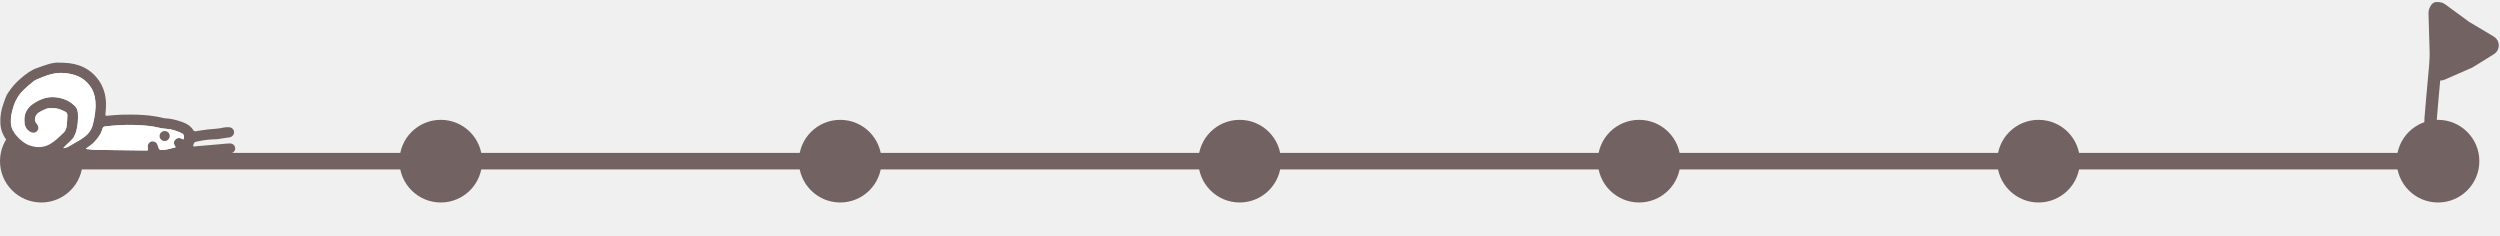
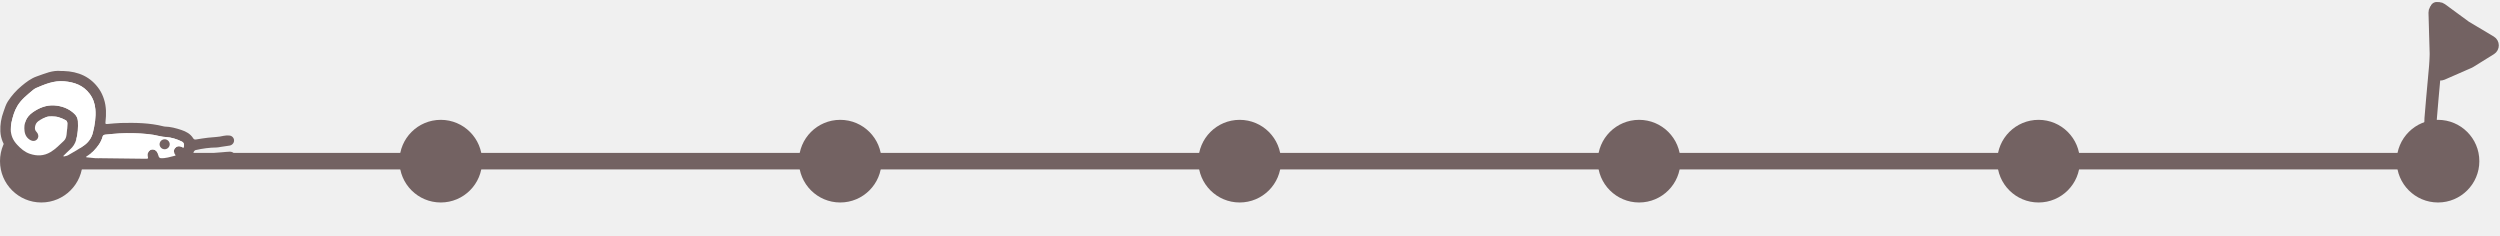
<svg xmlns="http://www.w3.org/2000/svg" width="605" height="57" viewBox="0 0 605 57" fill="none">
  <rect x="2" y="37" width="589" height="4" fill="#736262" />
  <g clip-path="url(#clip0_1156_1266)">
    <circle cx="10" cy="10" r="10" transform="matrix(1 0 0 -1 0 49)" fill="#736262" />
    <circle cx="10" cy="10" r="10" transform="matrix(1 0 0 -1 96.6667 49)" fill="#736262" />
    <circle cx="10" cy="10" r="10" transform="matrix(1 0 0 -1 193.333 49)" fill="#736262" />
    <circle cx="10" cy="10" r="10" transform="matrix(1 0 0 -1 290 49)" fill="#736262" />
    <circle cx="10" cy="10" r="10" transform="matrix(1 0 0 -1 386.667 49)" fill="#736262" />
    <circle cx="10" cy="10" r="10" transform="matrix(1 0 0 -1 483.333 49)" fill="#736262" />
    <circle cx="10" cy="10" r="10" transform="matrix(1 0 0 -1 580 49)" fill="#736262" />
  </g>
  <path d="M589.635 2C589.635 4.184 589.523 5.322 589.635 7.5C589.828 11.228 589.39 15.404 589.054 19.116C588.765 22.311 588.47 25.508 588.217 28.706C588.146 29.611 588.252 30.585 588 31.466" stroke="#736262" stroke-width="3" stroke-linecap="round" />
  <path d="M589.593 17.018L589.194 3.045C589.17 2.213 590.113 1.717 590.785 2.21L596.635 6.5L602.722 10.127C603.366 10.511 603.375 11.441 602.737 11.836L597.696 14.962C597.656 14.987 597.613 15.01 597.57 15.029L590.993 17.906C590.344 18.19 589.613 17.727 589.593 17.018Z" fill="#736262" stroke="#736262" stroke-width="3" />
  <g clip-path="url(#clip1_1156_1266)">
-     <path fill-rule="evenodd" clip-rule="evenodd" d="M14.819 15.184C12.707 14.944 10.851 15.818 8.939 16.475C7.518 16.964 6.378 17.841 5.243 18.784C3.93 19.876 2.828 21.112 1.904 22.533C1.399 23.31 1.171 24.176 0.859 25.02C0.289 26.562 0.012 28.147 0.088 29.787C0.171 31.592 0.864 33.155 2.077 34.498C2.438 34.897 2.808 35.292 3.204 35.657C4.855 37.176 6.806 38.01 9.072 38.104C9.27 38.112 9.47 38.12 9.667 38.105C10.212 38.064 10.705 38.066 11.16 38.499C11.38 38.708 11.829 38.772 12.167 38.757C13.356 38.704 14.541 38.571 15.73 38.503C16.786 38.442 17.86 38.296 18.898 38.419C21.974 38.785 25.056 38.776 28.142 38.784C31.029 38.792 33.916 38.931 36.801 38.888C38.418 38.863 40.064 38.915 41.649 38.441C41.795 38.398 41.977 38.384 42.119 38.429C42.982 38.701 43.842 38.563 44.666 38.334C45.789 38.021 46.938 37.98 48.08 37.855C48.672 37.791 49.267 37.748 49.86 37.698C51.416 37.566 52.973 37.443 54.528 37.303C54.988 37.262 55.453 37.211 55.901 37.104C56.583 36.941 56.971 36.403 56.908 35.793C56.844 35.175 56.318 34.698 55.611 34.707C54.978 34.715 54.345 34.803 53.712 34.857C51.734 35.026 49.757 35.196 47.779 35.367C47.529 35.389 47.279 35.426 47.029 35.45C46.807 35.471 46.697 35.392 46.772 35.154C46.824 34.992 46.833 34.806 46.923 34.67C47.019 34.526 47.171 34.358 47.327 34.322C49.008 33.94 50.71 33.706 52.44 33.69C52.781 33.687 53.12 33.595 53.46 33.545C54.022 33.461 54.584 33.377 55.146 33.294C55.316 33.268 55.491 33.26 55.656 33.216C56.302 33.041 56.704 32.483 56.636 31.875C56.569 31.276 56.084 30.817 55.419 30.792C54.985 30.775 54.531 30.77 54.115 30.873C52.871 31.183 51.595 31.174 50.336 31.325C49.378 31.441 48.423 31.585 47.472 31.748C47.122 31.808 46.921 31.74 46.726 31.428C46.073 30.383 45.044 29.838 43.902 29.455C42.593 29.017 41.269 28.66 39.874 28.63C39.77 28.628 39.664 28.601 39.562 28.575C36.176 27.714 32.72 27.686 29.261 27.761C28.177 27.784 27.097 27.927 26.014 28.004C25.501 28.041 25.475 27.995 25.53 27.485C25.731 25.642 25.747 23.814 25.167 22.016C24.892 21.161 24.532 20.359 24.026 19.614C21.961 16.581 18.978 15.296 15.376 15.184C15.19 15.179 15.005 15.184 14.819 15.184ZM15.411 35.876C15.387 35.826 15.363 35.775 15.339 35.724C15.883 35.196 16.408 34.647 16.976 34.146C17.692 33.517 18.169 32.756 18.429 31.854C18.858 30.366 18.93 28.845 18.851 27.311C18.815 26.596 18.487 25.995 17.978 25.514C16.628 24.239 14.942 23.627 13.131 23.512C11.204 23.389 9.469 24.09 7.906 25.192C6.316 26.312 5.704 27.855 5.943 29.733C6.067 30.704 6.538 31.488 7.451 31.953C7.994 32.23 8.578 32.143 8.95 31.748C9.326 31.351 9.381 30.771 9.086 30.257C9.021 30.144 8.948 30.03 8.856 29.939C8.367 29.457 8.382 28.892 8.566 28.299C8.743 27.725 9.161 27.343 9.668 27.065C10.189 26.781 10.718 26.49 11.278 26.305C11.688 26.17 12.155 26.16 12.595 26.171C13.12 26.186 13.665 26.215 14.164 26.361C14.787 26.544 15.396 26.811 15.961 27.13C16.16 27.242 16.315 27.614 16.309 27.864C16.288 28.775 16.223 29.688 16.109 30.593C16.039 31.148 15.869 31.706 15.43 32.109C14.407 33.05 13.466 34.069 12.24 34.798C10.604 35.771 8.939 35.804 7.205 35.214C5.969 34.794 5.028 33.97 4.155 33.031C3.168 31.97 2.597 30.772 2.626 29.327C2.636 28.78 2.647 28.221 2.765 27.691C3.085 26.265 3.459 24.861 4.244 23.582C5.174 22.07 6.541 21 7.869 19.882C8.129 19.663 8.407 19.439 8.717 19.307C10.883 18.382 13.041 17.465 15.506 17.67C18.002 17.878 20.16 18.643 21.711 20.718C22.546 21.834 22.963 23.088 23.078 24.423C23.246 26.352 22.943 28.252 22.469 30.125C22.16 31.346 21.451 32.36 20.487 33.083C19.23 34.028 17.82 34.779 16.455 35.578C16.153 35.755 15.761 35.781 15.411 35.876ZM20.879 36.065C20.869 36.013 20.859 35.962 20.849 35.91C21.031 35.79 21.222 35.681 21.394 35.548C21.829 35.211 22.302 34.906 22.678 34.512C23.627 33.517 24.459 32.436 24.825 31.079C24.911 30.76 25.116 30.626 25.453 30.589C27.732 30.341 30.016 30.163 32.31 30.235C34.466 30.304 36.619 30.428 38.725 30.965C39.183 31.081 39.664 31.131 40.137 31.161C41.509 31.249 42.785 31.664 44.003 32.254C44.549 32.519 44.68 33.126 44.384 33.746C43.704 33.386 42.985 33.147 42.376 33.833C41.858 34.418 42.099 35.022 42.504 35.595C42.442 35.636 42.413 35.67 42.377 35.678C41.208 35.95 40.063 36.376 38.834 36.272C38.688 36.26 38.5 36.085 38.432 35.94C38.283 35.622 38.228 35.263 38.084 34.943C37.824 34.364 37.269 34.083 36.7 34.197C36.134 34.312 35.748 34.794 35.739 35.428C35.736 35.648 35.771 35.87 35.81 36.088C35.849 36.307 35.772 36.414 35.547 36.416C35.401 36.417 35.255 36.421 35.11 36.419C31.561 36.376 28.012 36.331 24.464 36.289C23.987 36.283 23.508 36.313 23.033 36.28C22.314 36.23 21.597 36.139 20.879 36.065Z" fill="#736262" />
-     <path fill-rule="evenodd" clip-rule="evenodd" d="M15.411 35.877C15.761 35.781 16.153 35.755 16.455 35.579C17.82 34.779 19.23 34.028 20.488 33.084C21.451 32.36 22.16 31.346 22.469 30.126C22.943 28.252 23.246 26.352 23.079 24.424C22.963 23.088 22.546 21.834 21.711 20.718C20.16 18.643 18.002 17.878 15.506 17.67C13.041 17.465 10.883 18.382 8.717 19.307C8.407 19.439 8.129 19.663 7.869 19.882C6.541 21 5.174 22.07 4.244 23.583C3.459 24.861 3.085 26.265 2.765 27.691C2.647 28.221 2.636 28.78 2.626 29.327C2.597 30.773 3.168 31.97 4.155 33.031C5.029 33.971 5.969 34.794 7.205 35.215C8.939 35.804 10.604 35.771 12.24 34.798C13.466 34.069 14.407 33.05 15.43 32.109C15.869 31.706 16.04 31.148 16.11 30.593C16.224 29.689 16.288 28.775 16.309 27.864C16.315 27.615 16.16 27.243 15.961 27.13C15.396 26.812 14.787 26.544 14.164 26.361C13.665 26.215 13.121 26.186 12.595 26.172C12.155 26.16 11.688 26.17 11.278 26.305C10.718 26.49 10.189 26.781 9.669 27.066C9.161 27.343 8.743 27.725 8.566 28.299C8.382 28.892 8.367 29.458 8.856 29.939C8.948 30.03 9.021 30.144 9.086 30.257C9.381 30.771 9.326 31.351 8.95 31.749C8.578 32.143 7.994 32.231 7.451 31.954C6.538 31.488 6.067 30.704 5.943 29.734C5.704 27.856 6.316 26.313 7.906 25.192C9.469 24.091 11.204 23.39 13.131 23.512C14.942 23.627 16.628 24.239 17.978 25.515C18.487 25.995 18.815 26.596 18.851 27.312C18.93 28.845 18.858 30.367 18.429 31.855C18.169 32.757 17.692 33.517 16.976 34.147C16.408 34.647 15.883 35.197 15.339 35.724C15.363 35.775 15.387 35.826 15.411 35.877Z" fill="white" />
-     <path fill-rule="evenodd" clip-rule="evenodd" d="M20.88 36.065C21.597 36.139 22.314 36.23 23.033 36.28C23.508 36.313 23.987 36.283 24.464 36.289C28.012 36.331 31.561 36.376 35.11 36.419C35.255 36.421 35.401 36.417 35.547 36.416C35.772 36.414 35.849 36.307 35.81 36.088C35.771 35.871 35.736 35.648 35.739 35.428C35.748 34.794 36.135 34.312 36.7 34.197C37.269 34.083 37.824 34.364 38.084 34.943C38.228 35.263 38.284 35.622 38.432 35.94C38.5 36.085 38.688 36.26 38.834 36.272C40.063 36.376 41.208 35.95 42.377 35.678C42.413 35.67 42.442 35.636 42.504 35.595C42.099 35.022 41.858 34.418 42.376 33.833C42.985 33.147 43.704 33.386 44.384 33.746C44.68 33.126 44.549 32.519 44.003 32.254C42.785 31.664 41.509 31.249 40.137 31.162C39.663 31.131 39.183 31.081 38.725 30.965C36.619 30.428 34.467 30.304 32.31 30.235C30.016 30.163 27.732 30.341 25.453 30.59C25.116 30.626 24.911 30.76 24.825 31.08C24.459 32.436 23.627 33.517 22.678 34.512C22.303 34.906 21.83 35.211 21.394 35.548C21.222 35.681 21.031 35.79 20.849 35.91C20.859 35.962 20.869 36.013 20.88 36.065ZM39.83 34.118C39.164 34.113 38.62 33.568 38.622 32.91C38.625 32.236 39.192 31.696 39.88 31.713C40.536 31.728 41.066 32.256 41.068 32.896C41.07 33.571 40.51 34.124 39.83 34.118Z" fill="white" />
-     <path fill-rule="evenodd" clip-rule="evenodd" d="M39.83 34.118C40.51 34.124 41.07 33.571 41.068 32.896C41.066 32.256 40.536 31.728 39.88 31.713C39.192 31.696 38.625 32.237 38.622 32.91C38.62 33.568 39.164 34.113 39.83 34.118Z" fill="#736262" />
+     <path fill-rule="evenodd" clip-rule="evenodd" d="M14.819 17.184C12.707 16.944 10.851 17.818 8.939 18.475C7.518 18.964 6.378 19.841 5.243 20.784C3.93 21.876 2.828 23.112 1.904 24.533C1.399 25.31 1.171 26.176 0.859 27.02C0.289 28.562 0.012 30.147 0.088 31.787C0.171 33.592 0.864 35.155 2.077 36.498C2.438 36.897 2.808 37.292 3.204 37.657C4.855 39.176 6.806 40.01 9.072 40.104C9.27 40.112 9.47 40.12 9.667 40.105C10.212 40.064 10.705 40.066 11.16 40.499C11.38 40.708 11.829 40.772 12.167 40.757C13.356 40.704 14.541 40.571 15.73 40.503C16.786 40.442 17.86 40.296 18.898 40.419C21.974 40.785 25.056 40.776 28.142 40.784C31.029 40.792 33.916 40.931 36.801 40.888C38.418 40.863 40.064 40.915 41.649 40.441C41.795 40.398 41.977 40.384 42.119 40.429C42.982 40.701 43.842 40.563 44.666 40.334C45.789 40.021 46.938 39.98 48.08 39.855C48.672 39.791 49.267 39.748 49.86 39.698C51.416 39.566 52.973 39.443 54.528 39.303C54.988 39.262 55.453 39.211 55.901 39.104C56.583 38.941 56.971 38.403 56.908 37.793C56.844 37.175 56.318 36.698 55.611 36.707C54.978 36.715 54.345 36.803 53.712 36.857C51.734 37.026 49.757 37.196 47.779 37.367C47.529 37.389 47.279 37.426 47.029 37.45C46.807 37.471 46.697 37.392 46.772 37.154C46.824 36.992 46.833 36.806 46.923 36.67C47.019 36.526 47.171 36.358 47.327 36.322C49.008 35.94 50.71 35.706 52.44 35.69C52.781 35.687 53.12 35.595 53.46 35.545C54.022 35.461 54.584 35.377 55.146 35.294C55.316 35.268 55.491 35.26 55.656 35.216C56.302 35.041 56.704 34.483 56.636 33.874C56.569 33.276 56.084 32.817 55.419 32.792C54.985 32.775 54.531 32.77 54.115 32.873C52.871 33.183 51.595 33.175 50.336 33.325C49.378 33.441 48.423 33.585 47.472 33.748C47.122 33.808 46.921 33.74 46.726 33.428C46.073 32.383 45.044 31.838 43.902 31.455C42.593 31.017 41.269 30.66 39.874 30.63C39.77 30.628 39.664 30.601 39.562 30.575C36.176 29.714 32.72 29.686 29.261 29.761C28.177 29.784 27.097 29.927 26.014 30.004C25.501 30.041 25.475 29.995 25.53 29.485C25.731 27.642 25.747 25.814 25.167 24.016C24.892 23.161 24.532 22.359 24.026 21.614C21.961 18.581 18.978 17.296 15.376 17.184C15.19 17.179 15.005 17.184 14.819 17.184ZM15.411 37.876C15.387 37.826 15.363 37.775 15.339 37.724C15.883 37.196 16.408 36.647 16.976 36.146C17.692 35.517 18.169 34.756 18.429 33.854C18.858 32.366 18.93 30.845 18.851 29.311C18.815 28.596 18.487 27.995 17.978 27.514C16.628 26.239 14.942 25.627 13.131 25.512C11.204 25.389 9.469 26.09 7.906 27.192C6.316 28.312 5.704 29.855 5.943 31.733C6.067 32.704 6.538 33.488 7.451 33.953C7.994 34.23 8.578 34.143 8.95 33.748C9.326 33.351 9.381 32.771 9.086 32.257C9.021 32.144 8.948 32.03 8.856 31.939C8.367 31.457 8.382 30.892 8.566 30.299C8.743 29.725 9.161 29.343 9.669 29.065C10.189 28.781 10.718 28.49 11.278 28.305C11.688 28.17 12.155 28.16 12.595 28.171C13.12 28.186 13.665 28.215 14.164 28.361C14.787 28.544 15.396 28.811 15.961 29.13C16.16 29.242 16.315 29.614 16.309 29.864C16.288 30.775 16.223 31.688 16.109 32.593C16.039 33.148 15.869 33.706 15.43 34.109C14.407 35.05 13.466 36.069 12.24 36.798C10.604 37.771 8.939 37.804 7.205 37.214C5.969 36.794 5.028 35.97 4.155 35.031C3.168 33.97 2.597 32.772 2.626 31.327C2.636 30.78 2.647 30.221 2.765 29.691C3.085 28.265 3.459 26.861 4.244 25.582C5.174 24.07 6.541 23 7.869 21.882C8.129 21.663 8.407 21.439 8.717 21.307C10.883 20.382 13.041 19.465 15.506 19.67C18.002 19.878 20.16 20.643 21.711 22.718C22.546 23.834 22.963 25.088 23.078 26.423C23.246 28.352 22.943 30.252 22.469 32.126C22.16 33.346 21.451 34.36 20.487 35.083C19.23 36.028 17.82 36.779 16.455 37.578C16.153 37.755 15.761 37.781 15.411 37.876ZM20.879 38.065C20.869 38.013 20.859 37.962 20.849 37.91C21.031 37.79 21.222 37.681 21.394 37.548C21.829 37.211 22.302 36.906 22.678 36.512C23.627 35.517 24.459 34.436 24.825 33.08C24.911 32.76 25.116 32.626 25.453 32.589C27.732 32.341 30.016 32.163 32.31 32.235C34.466 32.304 36.619 32.428 38.725 32.965C39.183 33.081 39.664 33.131 40.137 33.161C41.509 33.249 42.785 33.664 44.003 34.254C44.549 34.519 44.68 35.126 44.384 35.746C43.704 35.386 42.985 35.147 42.376 35.833C41.858 36.418 42.099 37.022 42.504 37.595C42.442 37.636 42.413 37.67 42.377 37.678C41.208 37.95 40.063 38.376 38.834 38.272C38.688 38.26 38.5 38.085 38.432 37.94C38.283 37.622 38.228 37.263 38.084 36.943C37.824 36.364 37.269 36.083 36.7 36.197C36.134 36.312 35.748 36.794 35.739 37.428C35.736 37.648 35.771 37.87 35.81 38.088C35.849 38.307 35.772 38.414 35.547 38.416C35.401 38.417 35.255 38.421 35.11 38.419C31.561 38.376 28.012 38.331 24.464 38.289C23.987 38.283 23.508 38.313 23.033 38.28C22.314 38.23 21.597 38.139 20.879 38.065Z" fill="#736262" />
+     <path fill-rule="evenodd" clip-rule="evenodd" d="M15.411 37.877C15.761 37.781 16.153 37.755 16.455 37.579C17.82 36.779 19.23 36.028 20.488 35.084C21.451 34.36 22.16 33.346 22.469 32.126C22.943 30.252 23.246 28.352 23.079 26.424C22.963 25.088 22.546 23.834 21.711 22.718C20.16 20.643 18.002 19.878 15.506 19.67C13.041 19.465 10.883 20.382 8.717 21.307C8.407 21.439 8.129 21.663 7.869 21.882C6.541 23 5.174 24.07 4.244 25.583C3.459 26.861 3.085 28.265 2.765 29.691C2.647 30.221 2.636 30.78 2.626 31.327C2.597 32.773 3.168 33.97 4.155 35.031C5.029 35.971 5.969 36.794 7.205 37.215C8.939 37.804 10.604 37.771 12.24 36.798C13.466 36.069 14.407 35.05 15.43 34.109C15.869 33.706 16.04 33.148 16.11 32.593C16.224 31.689 16.288 30.775 16.309 29.864C16.315 29.615 16.16 29.243 15.961 29.13C15.396 28.812 14.787 28.544 14.164 28.361C13.665 28.215 13.121 28.186 12.595 28.172C12.155 28.16 11.688 28.17 11.278 28.305C10.718 28.49 10.189 28.781 9.669 29.066C9.161 29.343 8.743 29.725 8.566 30.299C8.382 30.892 8.367 31.458 8.856 31.939C8.948 32.03 9.021 32.144 9.086 32.257C9.381 32.771 9.326 33.351 8.95 33.749C8.578 34.143 7.994 34.231 7.451 33.954C6.538 33.488 6.067 32.704 5.943 31.734C5.704 29.856 6.316 28.313 7.906 27.192C9.469 26.091 11.204 25.39 13.131 25.512C14.942 25.627 16.628 26.239 17.978 27.515C18.487 27.995 18.815 28.596 18.851 29.312C18.93 30.845 18.858 32.367 18.429 33.855C18.169 34.757 17.692 35.517 16.976 36.147C16.408 36.647 15.883 37.197 15.339 37.724C15.363 37.775 15.387 37.826 15.411 37.877Z" fill="white" />
+     <path fill-rule="evenodd" clip-rule="evenodd" d="M20.88 38.065C21.597 38.139 22.314 38.23 23.033 38.28C23.508 38.313 23.987 38.283 24.464 38.289C28.012 38.331 31.561 38.376 35.11 38.419C35.255 38.421 35.401 38.417 35.547 38.416C35.772 38.414 35.849 38.307 35.81 38.088C35.771 37.871 35.736 37.648 35.739 37.428C35.748 36.794 36.135 36.312 36.7 36.197C37.269 36.083 37.824 36.364 38.084 36.943C38.228 37.263 38.284 37.622 38.432 37.94C38.5 38.085 38.688 38.26 38.834 38.272C40.063 38.376 41.208 37.95 42.377 37.678C42.413 37.67 42.442 37.636 42.504 37.595C42.099 37.022 41.858 36.418 42.376 35.833C42.985 35.147 43.704 35.386 44.384 35.746C44.68 35.126 44.549 34.519 44.003 34.254C42.785 33.664 41.509 33.249 40.137 33.161C39.663 33.131 39.183 33.081 38.725 32.965C36.619 32.428 34.467 32.304 32.31 32.235C30.016 32.163 27.732 32.341 25.453 32.59C25.116 32.626 24.911 32.76 24.825 33.08C24.459 34.436 23.627 35.517 22.678 36.512C22.303 36.906 21.83 37.211 21.394 37.548C21.222 37.681 21.031 37.79 20.849 37.91C20.859 37.962 20.869 38.013 20.88 38.065ZM39.83 36.118C39.164 36.113 38.62 35.568 38.622 34.91C38.625 34.236 39.192 33.696 39.88 33.713C40.536 33.728 41.066 34.256 41.068 34.896C41.07 35.571 40.51 36.124 39.83 36.118Z" fill="white" />
+     <path fill-rule="evenodd" clip-rule="evenodd" d="M39.83 36.118C40.51 36.124 41.07 35.571 41.068 34.896C41.066 34.256 40.536 33.728 39.88 33.713C39.192 33.696 38.625 34.237 38.622 34.91C38.62 35.568 39.164 36.113 39.83 36.118Z" fill="#736262" />
  </g>
  <defs>
    <clipPath id="clip0_1156_1266">
      <rect width="600" height="20" fill="white" transform="translate(0 29)" />
    </clipPath>
    <clipPath id="clip1_1156_1266">
-       <rect width="57" height="24" fill="white" transform="matrix(-1 0 0 1 57 15)" />
+       <rect width="57" height="24" fill="white" transform="matrix(-1 0 0 1 57 17)" />
    </clipPath>
  </defs>
</svg>
